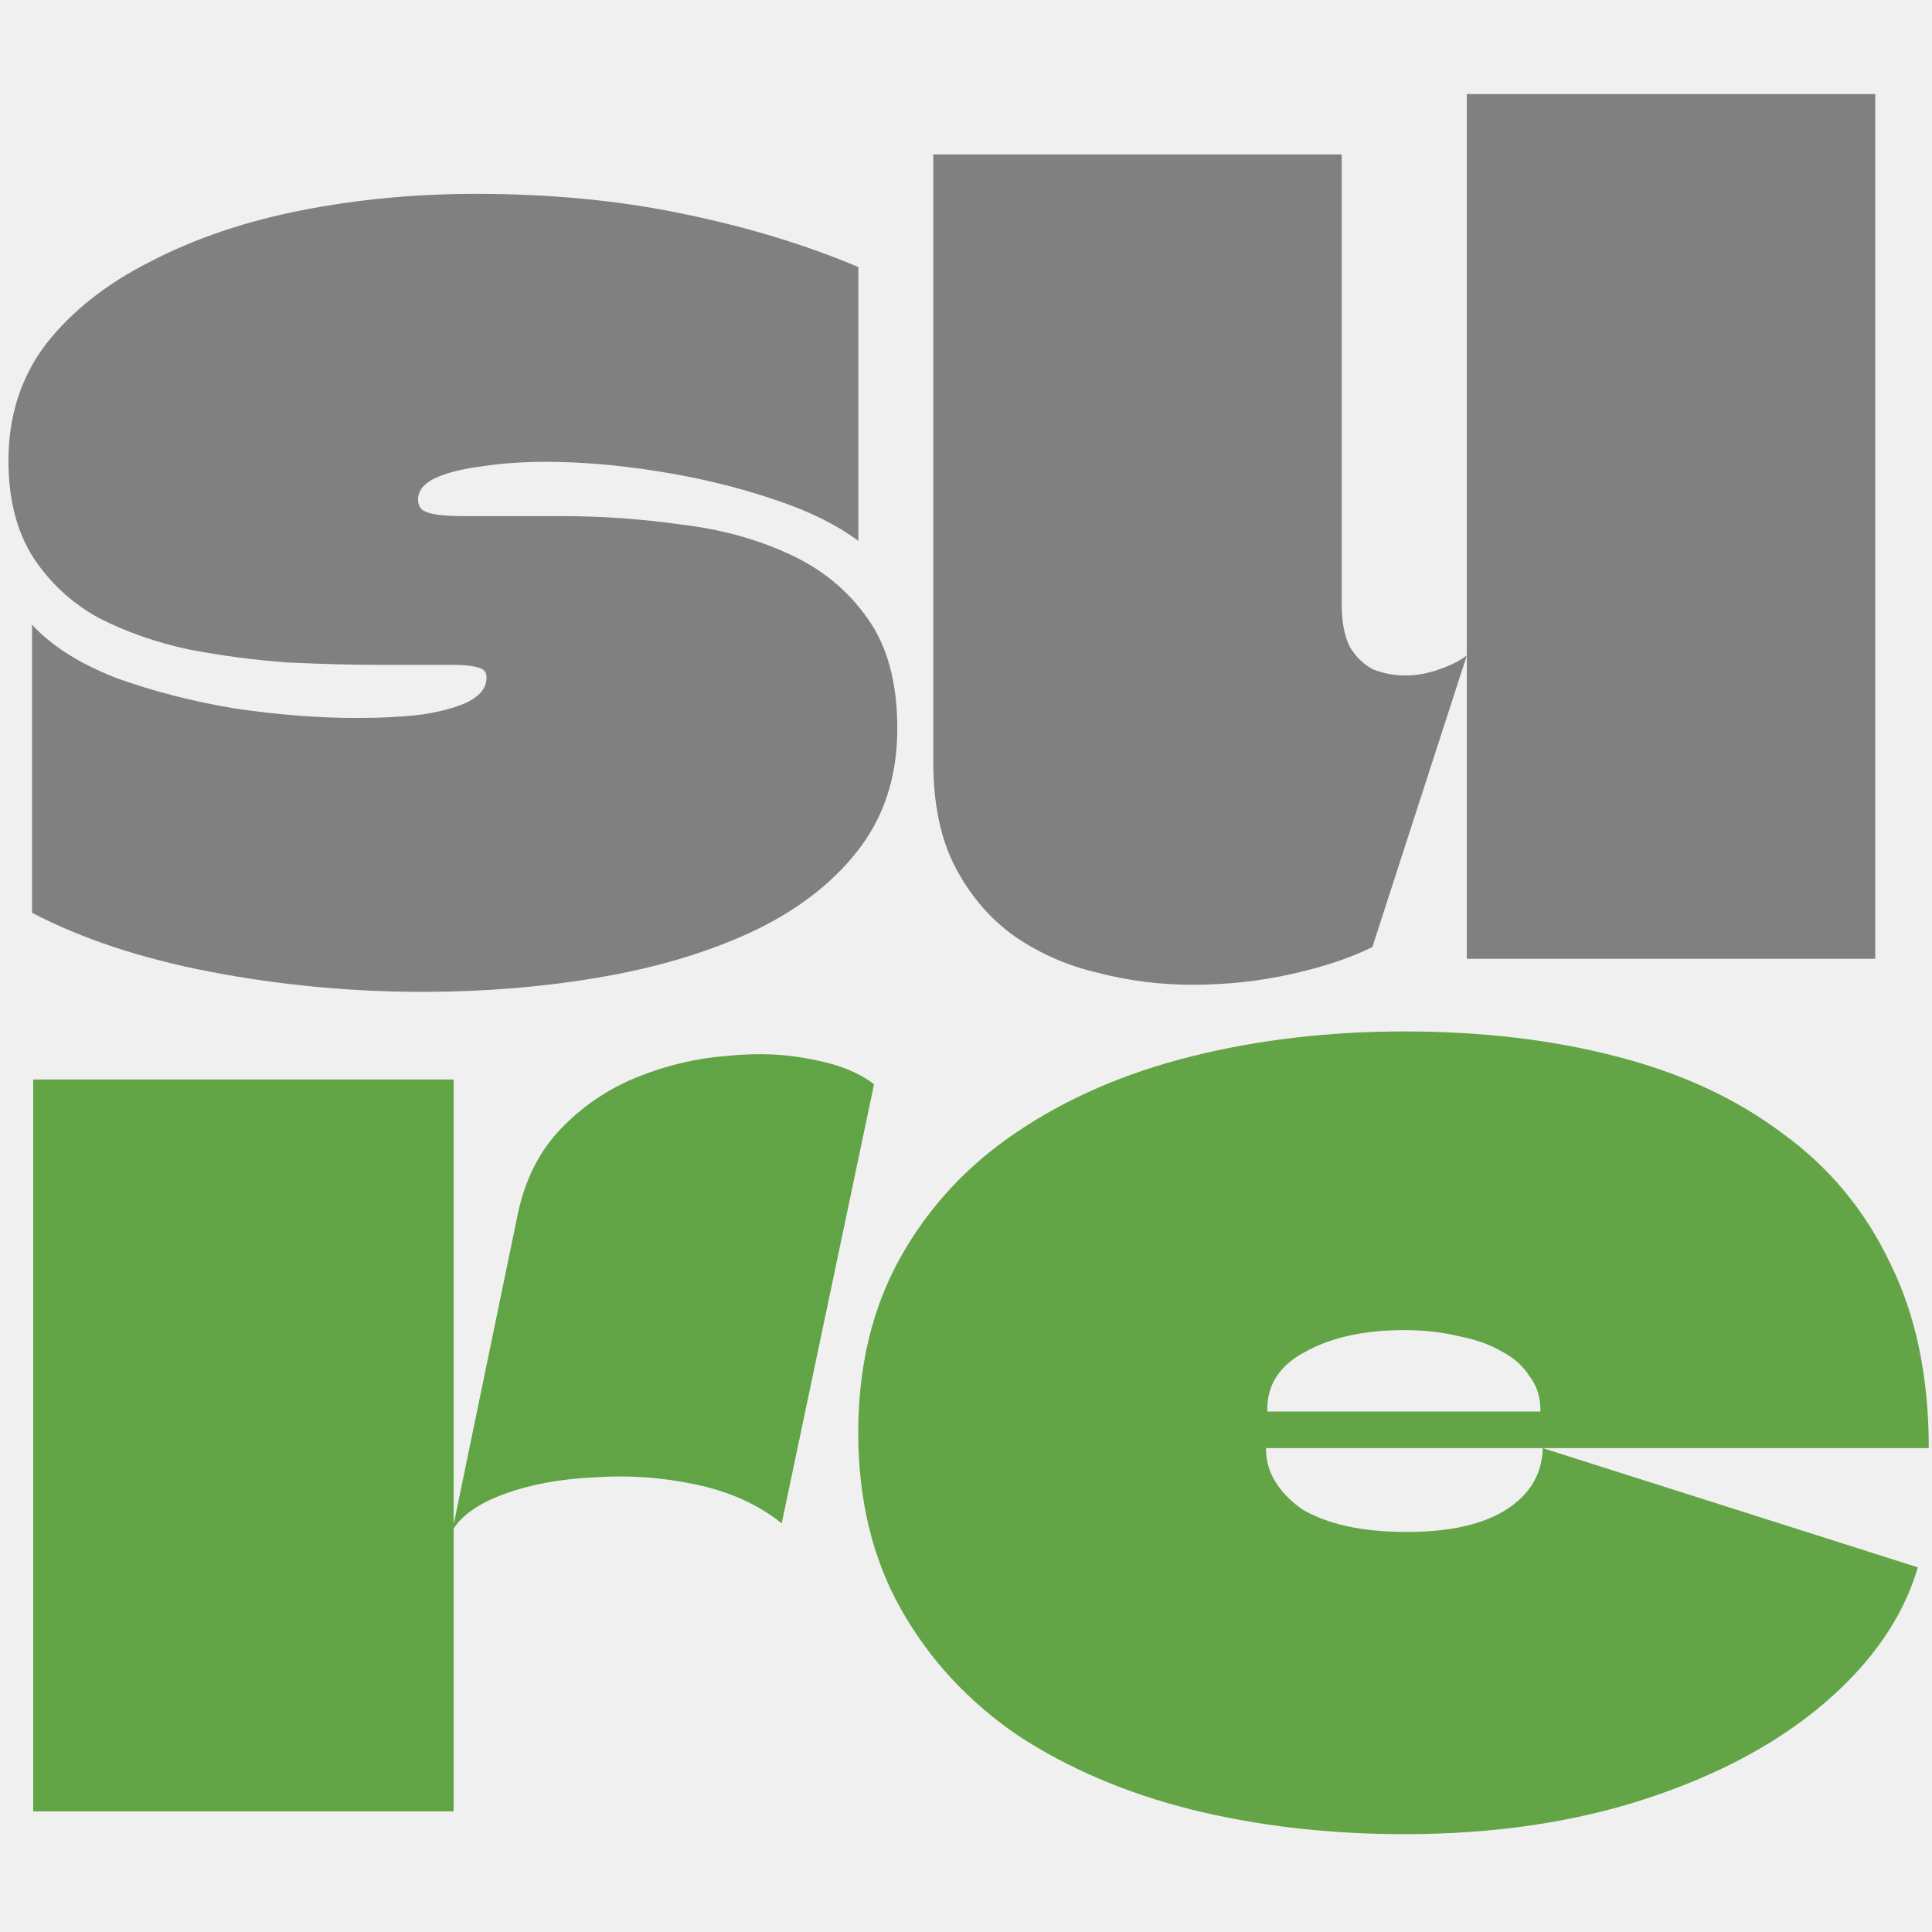
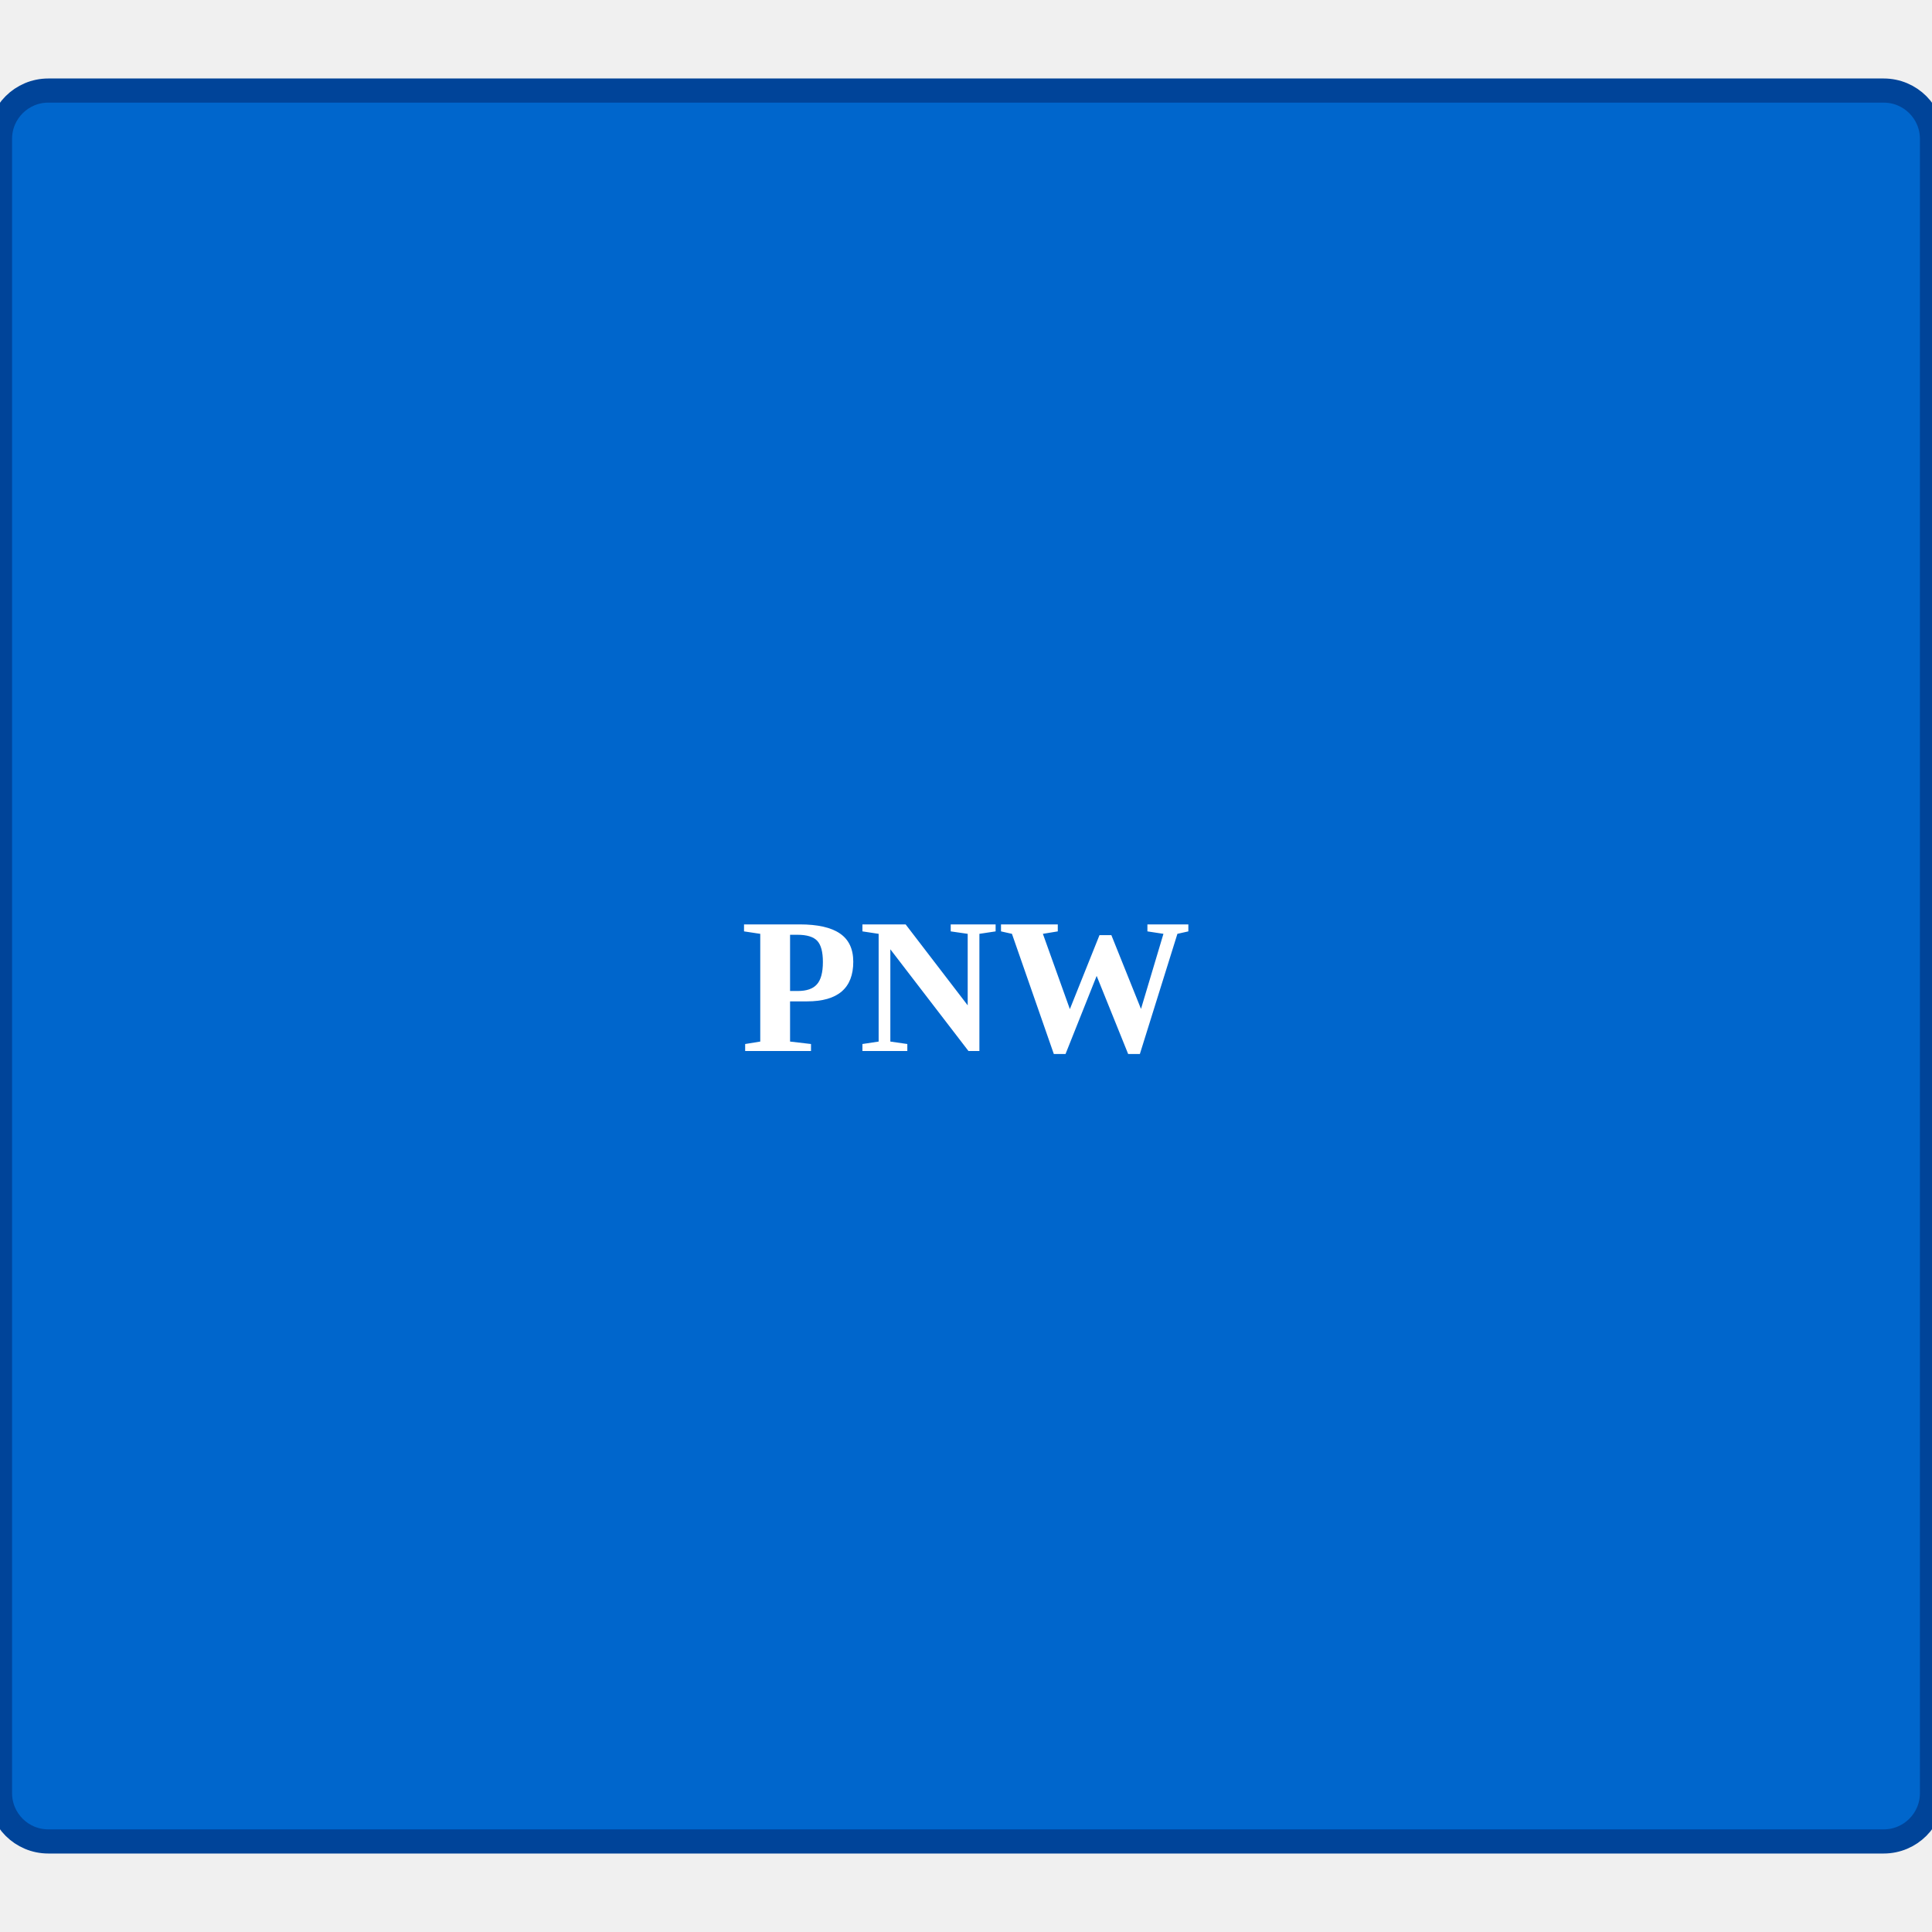
<svg xmlns="http://www.w3.org/2000/svg" width="36" height="36" viewBox="0 0 160 145" fill="none">
-   <path d="M116.51 119.37C120.062 119.37 122.809 118.751 124.752 117.513C126.696 116.274 127.701 114.58 127.768 112.429L158.828 122.303C157.621 126.409 155.042 130.156 151.088 133.545C147.201 136.869 142.276 139.509 136.312 141.464C130.348 143.419 123.68 144.397 116.309 144.397C110.01 144.397 104.113 143.712 98.618 142.344C93.19 140.975 88.399 138.922 84.244 136.185C80.156 133.382 76.94 129.896 74.594 125.725C72.249 121.553 71.076 116.698 71.076 111.158C71.076 105.618 72.249 100.763 74.594 96.592C76.94 92.421 80.156 88.967 84.244 86.229C88.399 83.427 93.223 81.341 98.718 79.973C104.213 78.604 110.077 77.92 116.309 77.92C122.675 77.92 128.505 78.604 133.799 79.973C139.16 81.341 143.75 83.459 147.57 86.327C151.456 89.129 154.438 92.714 156.516 97.081C158.66 101.382 159.732 106.498 159.732 112.429H104.95C104.95 112.429 104.917 112.429 104.85 112.429C104.85 112.429 104.85 112.462 104.85 112.527C104.85 113.504 105.118 114.417 105.654 115.264C106.19 116.111 106.927 116.861 107.865 117.513C108.871 118.099 110.077 118.555 111.484 118.881C112.958 119.207 114.634 119.37 116.51 119.37ZM116.309 102.653C113.025 102.653 110.311 103.24 108.167 104.413C106.023 105.521 104.95 107.117 104.95 109.203C104.95 109.268 104.95 109.333 104.95 109.399C105.017 109.399 105.051 109.399 105.051 109.399H127.466C127.533 109.399 127.567 109.399 127.567 109.399C127.567 109.333 127.567 109.268 127.567 109.203C127.567 108.16 127.265 107.248 126.662 106.466C126.126 105.618 125.355 104.934 124.35 104.413C123.345 103.826 122.139 103.403 120.732 103.142C119.391 102.816 117.917 102.653 116.309 102.653Z" fill="#62a446" />
-   <path d="M37.567 81.901C37.567 85.811 37.567 89.755 37.567 93.73C37.567 97.641 37.567 101.584 37.567 105.559C37.567 109.47 37.567 113.413 37.567 117.388C37.567 121.559 37.567 125.73 37.567 129.902C37.567 134.073 37.567 138.276 37.567 142.513H2.748C2.748 136.06 2.748 129.608 2.748 123.156C2.748 116.704 2.748 110.252 2.748 103.799C2.748 100.15 2.748 96.5 2.748 92.85C2.748 89.201 2.748 85.551 2.748 81.901H37.567ZM37.466 119.246L42.9 92.948C43.504 90.146 44.678 87.832 46.422 86.007C48.234 84.117 50.347 82.683 52.762 81.706C55.177 80.728 57.66 80.141 60.209 79.946C62.758 79.685 65.106 79.783 67.253 80.239C69.4 80.63 71.111 81.315 72.385 82.292L64.737 118.659C62.792 117.095 60.41 116.02 57.593 115.433C54.842 114.846 52.058 114.651 49.24 114.846C46.422 114.977 43.94 115.433 41.793 116.215C39.646 116.997 38.204 118.007 37.466 119.246Z" fill="#61a446" />
-   <path d="M155.301 0.292C155.301 4.658 155.301 20.058 155.301 24.489C155.301 28.921 155.301 33.353 155.301 37.785C155.301 41.565 155.301 45.378 155.301 49.223C155.301 53.003 155.301 56.783 155.301 60.563C155.301 64.343 155.301 68.123 155.301 71.903H121.476C121.476 69.166 121.476 66.396 121.476 63.594C121.476 60.791 121.476 57.989 121.476 55.186C121.476 52.319 121.476 49.549 121.476 46.877C121.476 40.815 121.476 34.885 121.476 29.084C121.476 23.218 121.476 6.288 121.476 0.292H155.301ZM111.113 5.292C111.113 8.746 111.113 18.233 111.113 21.752C111.113 25.206 111.113 28.66 111.113 32.115C111.113 35.569 111.113 39.056 111.113 42.575C111.113 44.009 111.341 45.182 111.798 46.094C112.319 46.942 112.971 47.561 113.753 47.952C114.6 48.278 115.48 48.441 116.392 48.441C117.305 48.441 118.217 48.278 119.13 47.952C120.107 47.626 120.889 47.235 121.476 46.779L113.655 70.926C111.83 71.838 109.582 72.588 106.909 73.174C104.303 73.761 101.565 74.054 98.698 74.054C96.091 74.054 93.516 73.728 90.975 73.076C88.433 72.49 86.119 71.48 84.034 70.046C82.013 68.612 80.384 66.722 79.145 64.376C77.907 62.029 77.288 59.097 77.288 55.577C77.288 50.885 77.288 46.192 77.288 41.5C77.288 36.807 77.288 32.115 77.288 27.422C77.288 24.75 77.288 22.078 77.288 19.406C77.288 16.669 77.288 7.964 77.288 5.292H111.113Z" fill="grey" />
-   <path d="M0.699 30.648C0.699 26.933 1.742 23.707 3.827 20.97C5.978 18.233 8.878 15.952 12.528 14.127C16.178 12.237 20.316 10.836 24.944 9.923C29.571 9.011 34.394 8.555 39.412 8.555C45.603 8.555 51.339 9.108 56.618 10.216C61.962 11.324 66.785 12.791 71.086 14.616V37.296C69.262 35.928 66.85 34.754 63.852 33.777C60.919 32.799 57.791 32.05 54.467 31.528C51.209 31.007 48.113 30.746 45.18 30.746C43.225 30.746 41.432 30.877 39.803 31.137C38.239 31.333 36.968 31.659 35.99 32.115C35.078 32.571 34.622 33.158 34.622 33.874C34.622 34.266 34.752 34.559 35.013 34.754C35.339 34.95 35.795 35.08 36.382 35.145C36.968 35.211 37.718 35.243 38.63 35.243C40.129 35.243 41.465 35.243 42.638 35.243C43.811 35.243 45.115 35.243 46.549 35.243C49.807 35.243 53.066 35.471 56.325 35.928C59.648 36.319 62.647 37.133 65.319 38.371C68.056 39.61 70.239 41.402 71.868 43.748C73.498 46.029 74.312 49.06 74.312 52.84C74.312 56.816 73.205 60.205 70.989 63.007C68.838 65.744 65.873 67.993 62.093 69.753C58.378 71.447 54.174 72.685 49.481 73.468C44.854 74.25 40.031 74.641 35.013 74.641C29.082 74.641 23.216 74.087 17.416 72.979C11.681 71.871 6.76 70.241 2.654 68.091V44.237C4.283 45.997 6.597 47.463 9.595 48.636C12.658 49.744 15.95 50.592 19.469 51.178C23.053 51.7 26.41 51.96 29.538 51.96C31.559 51.96 33.383 51.862 35.013 51.667C36.642 51.406 37.913 51.048 38.825 50.592C39.803 50.07 40.292 49.418 40.292 48.636C40.292 48.31 40.194 48.082 39.999 47.952C39.803 47.822 39.477 47.724 39.021 47.659C38.63 47.594 38.076 47.561 37.359 47.561C36.382 47.561 35.371 47.561 34.328 47.561C33.286 47.561 32.341 47.561 31.493 47.561C29.212 47.561 26.671 47.496 23.868 47.365C21.131 47.17 18.393 46.812 15.656 46.29C12.919 45.703 10.41 44.824 8.129 43.651C5.913 42.412 4.12 40.75 2.752 38.665C1.383 36.514 0.699 33.842 0.699 30.648Z" fill="grey" />
+   <rect width="160" height="145" fill="#0066cc" stroke="#004499" stroke-width="2" rx="4" />
+   <text x="80" y="75" font-size="16" font-weight="bold" text-anchor="middle" dominant-baseline="middle" fill="white">PNW</text>
</svg>
